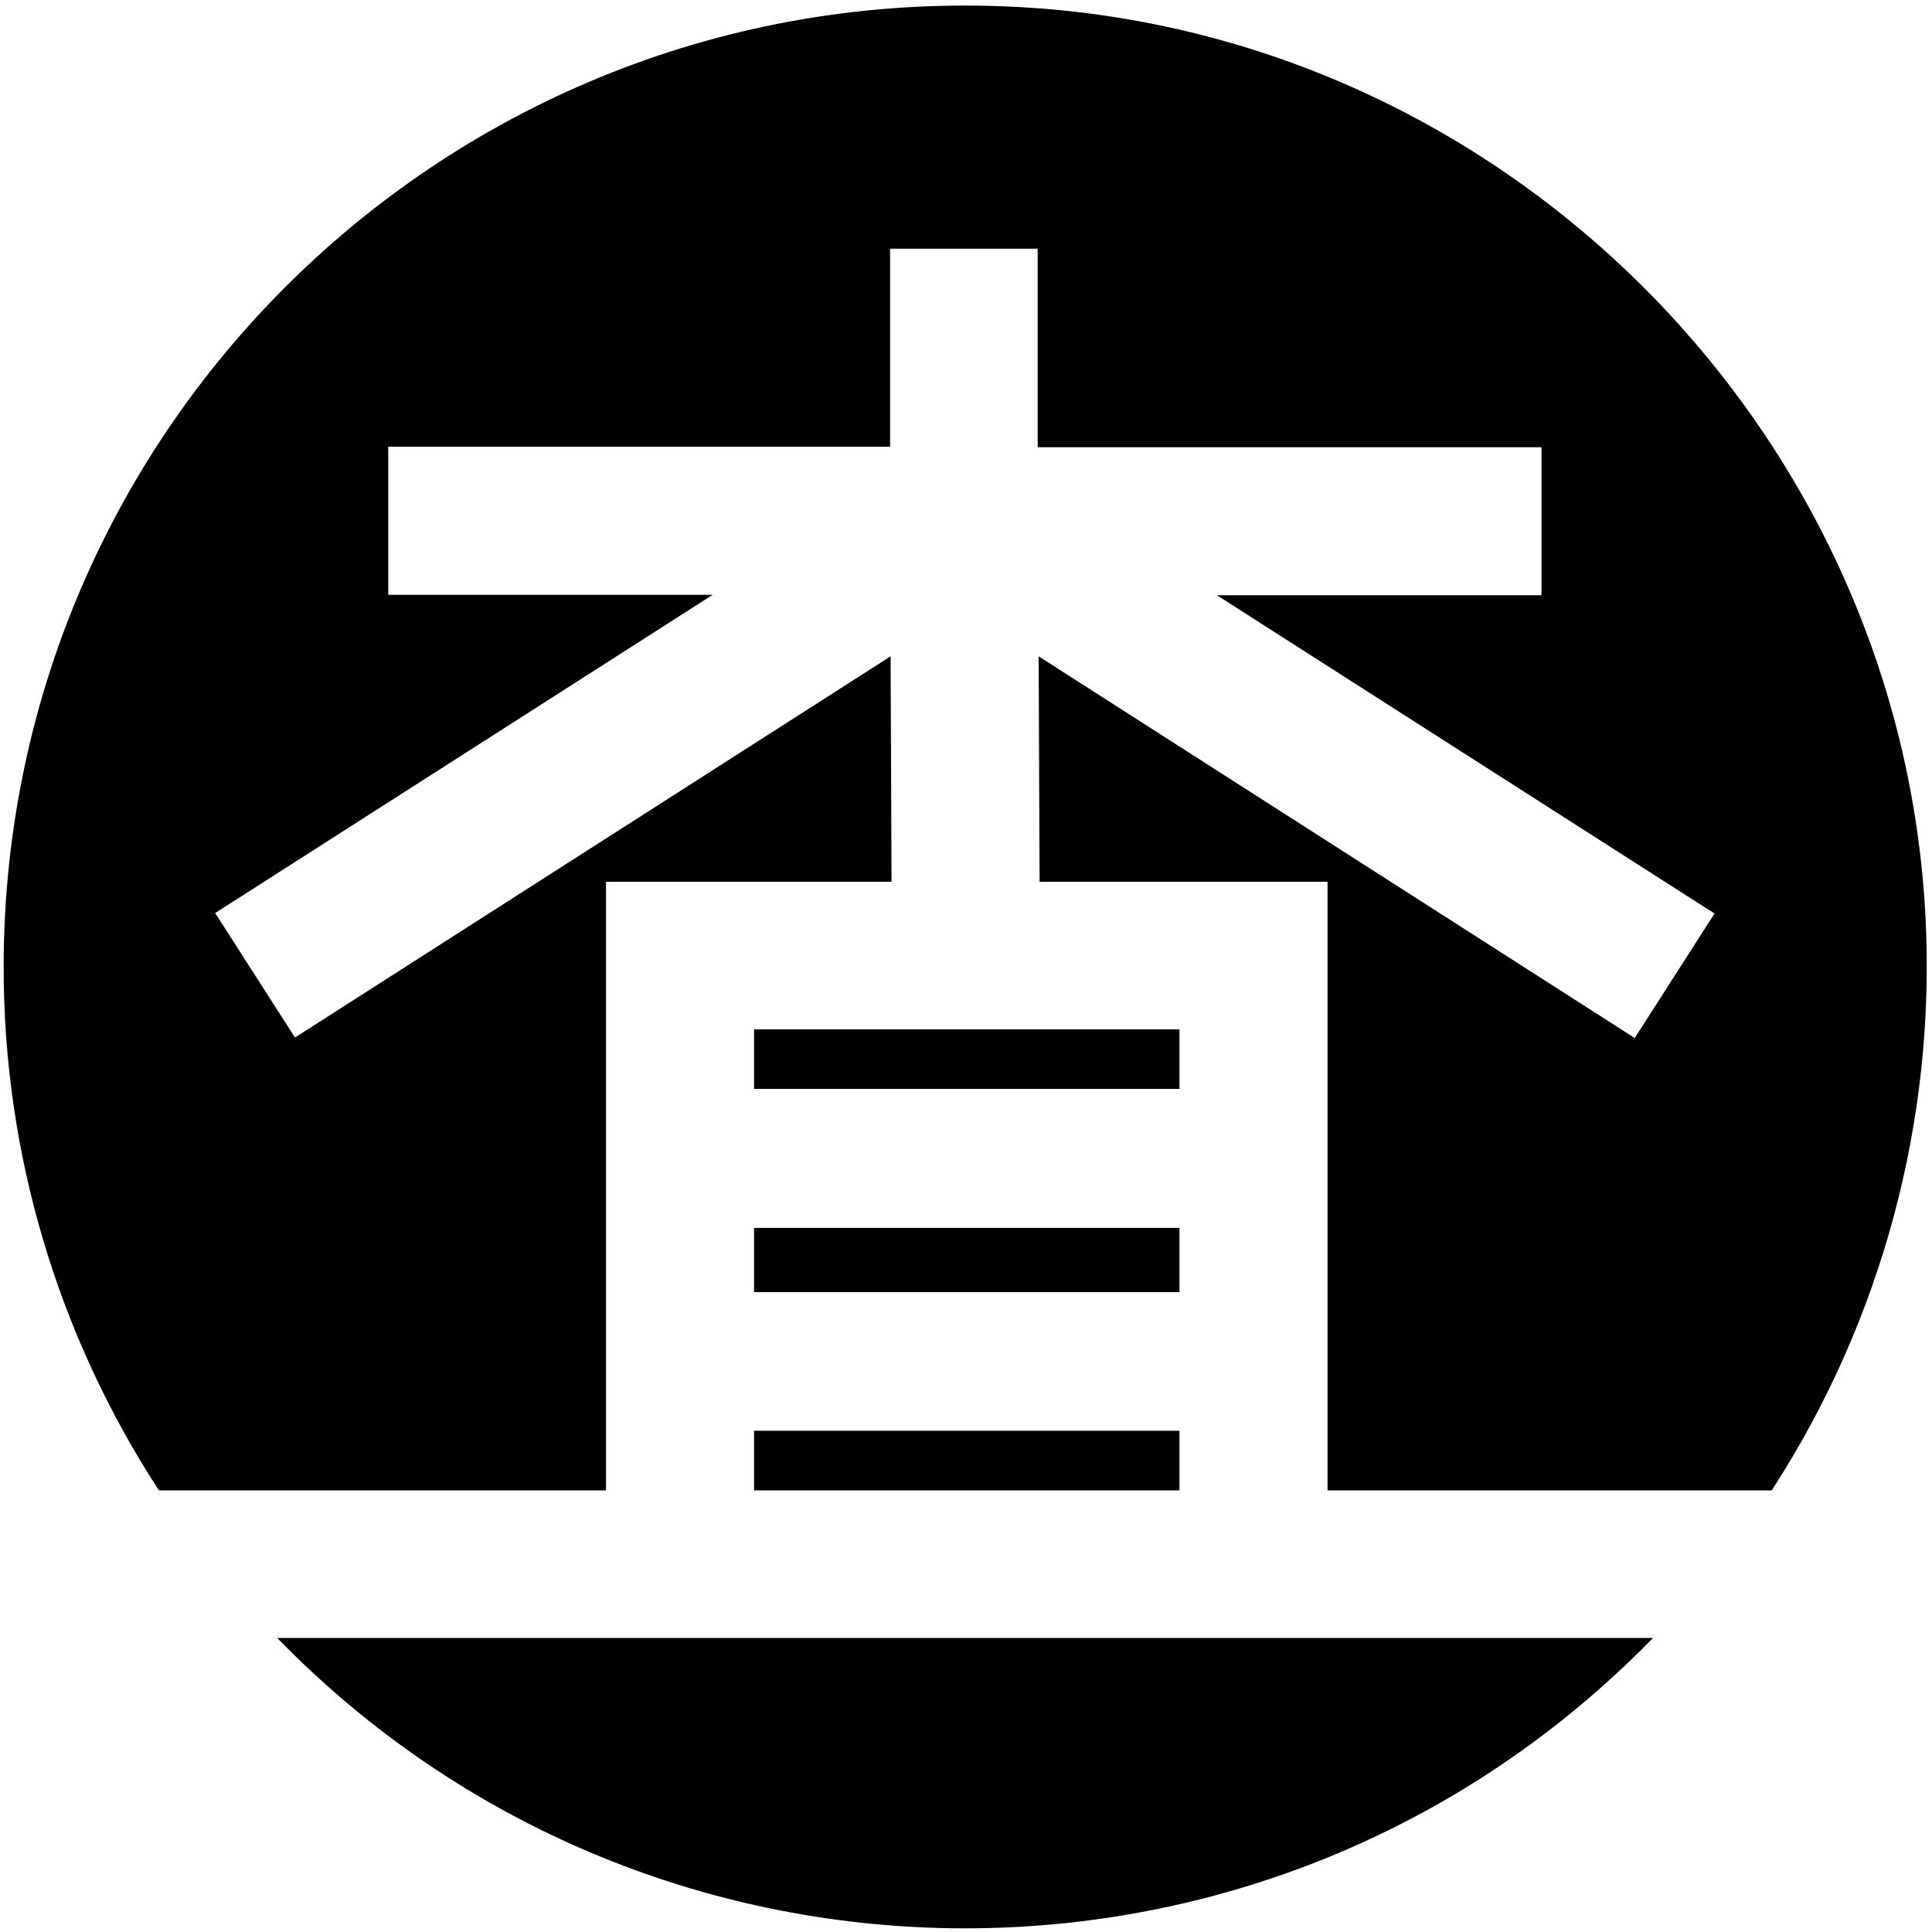
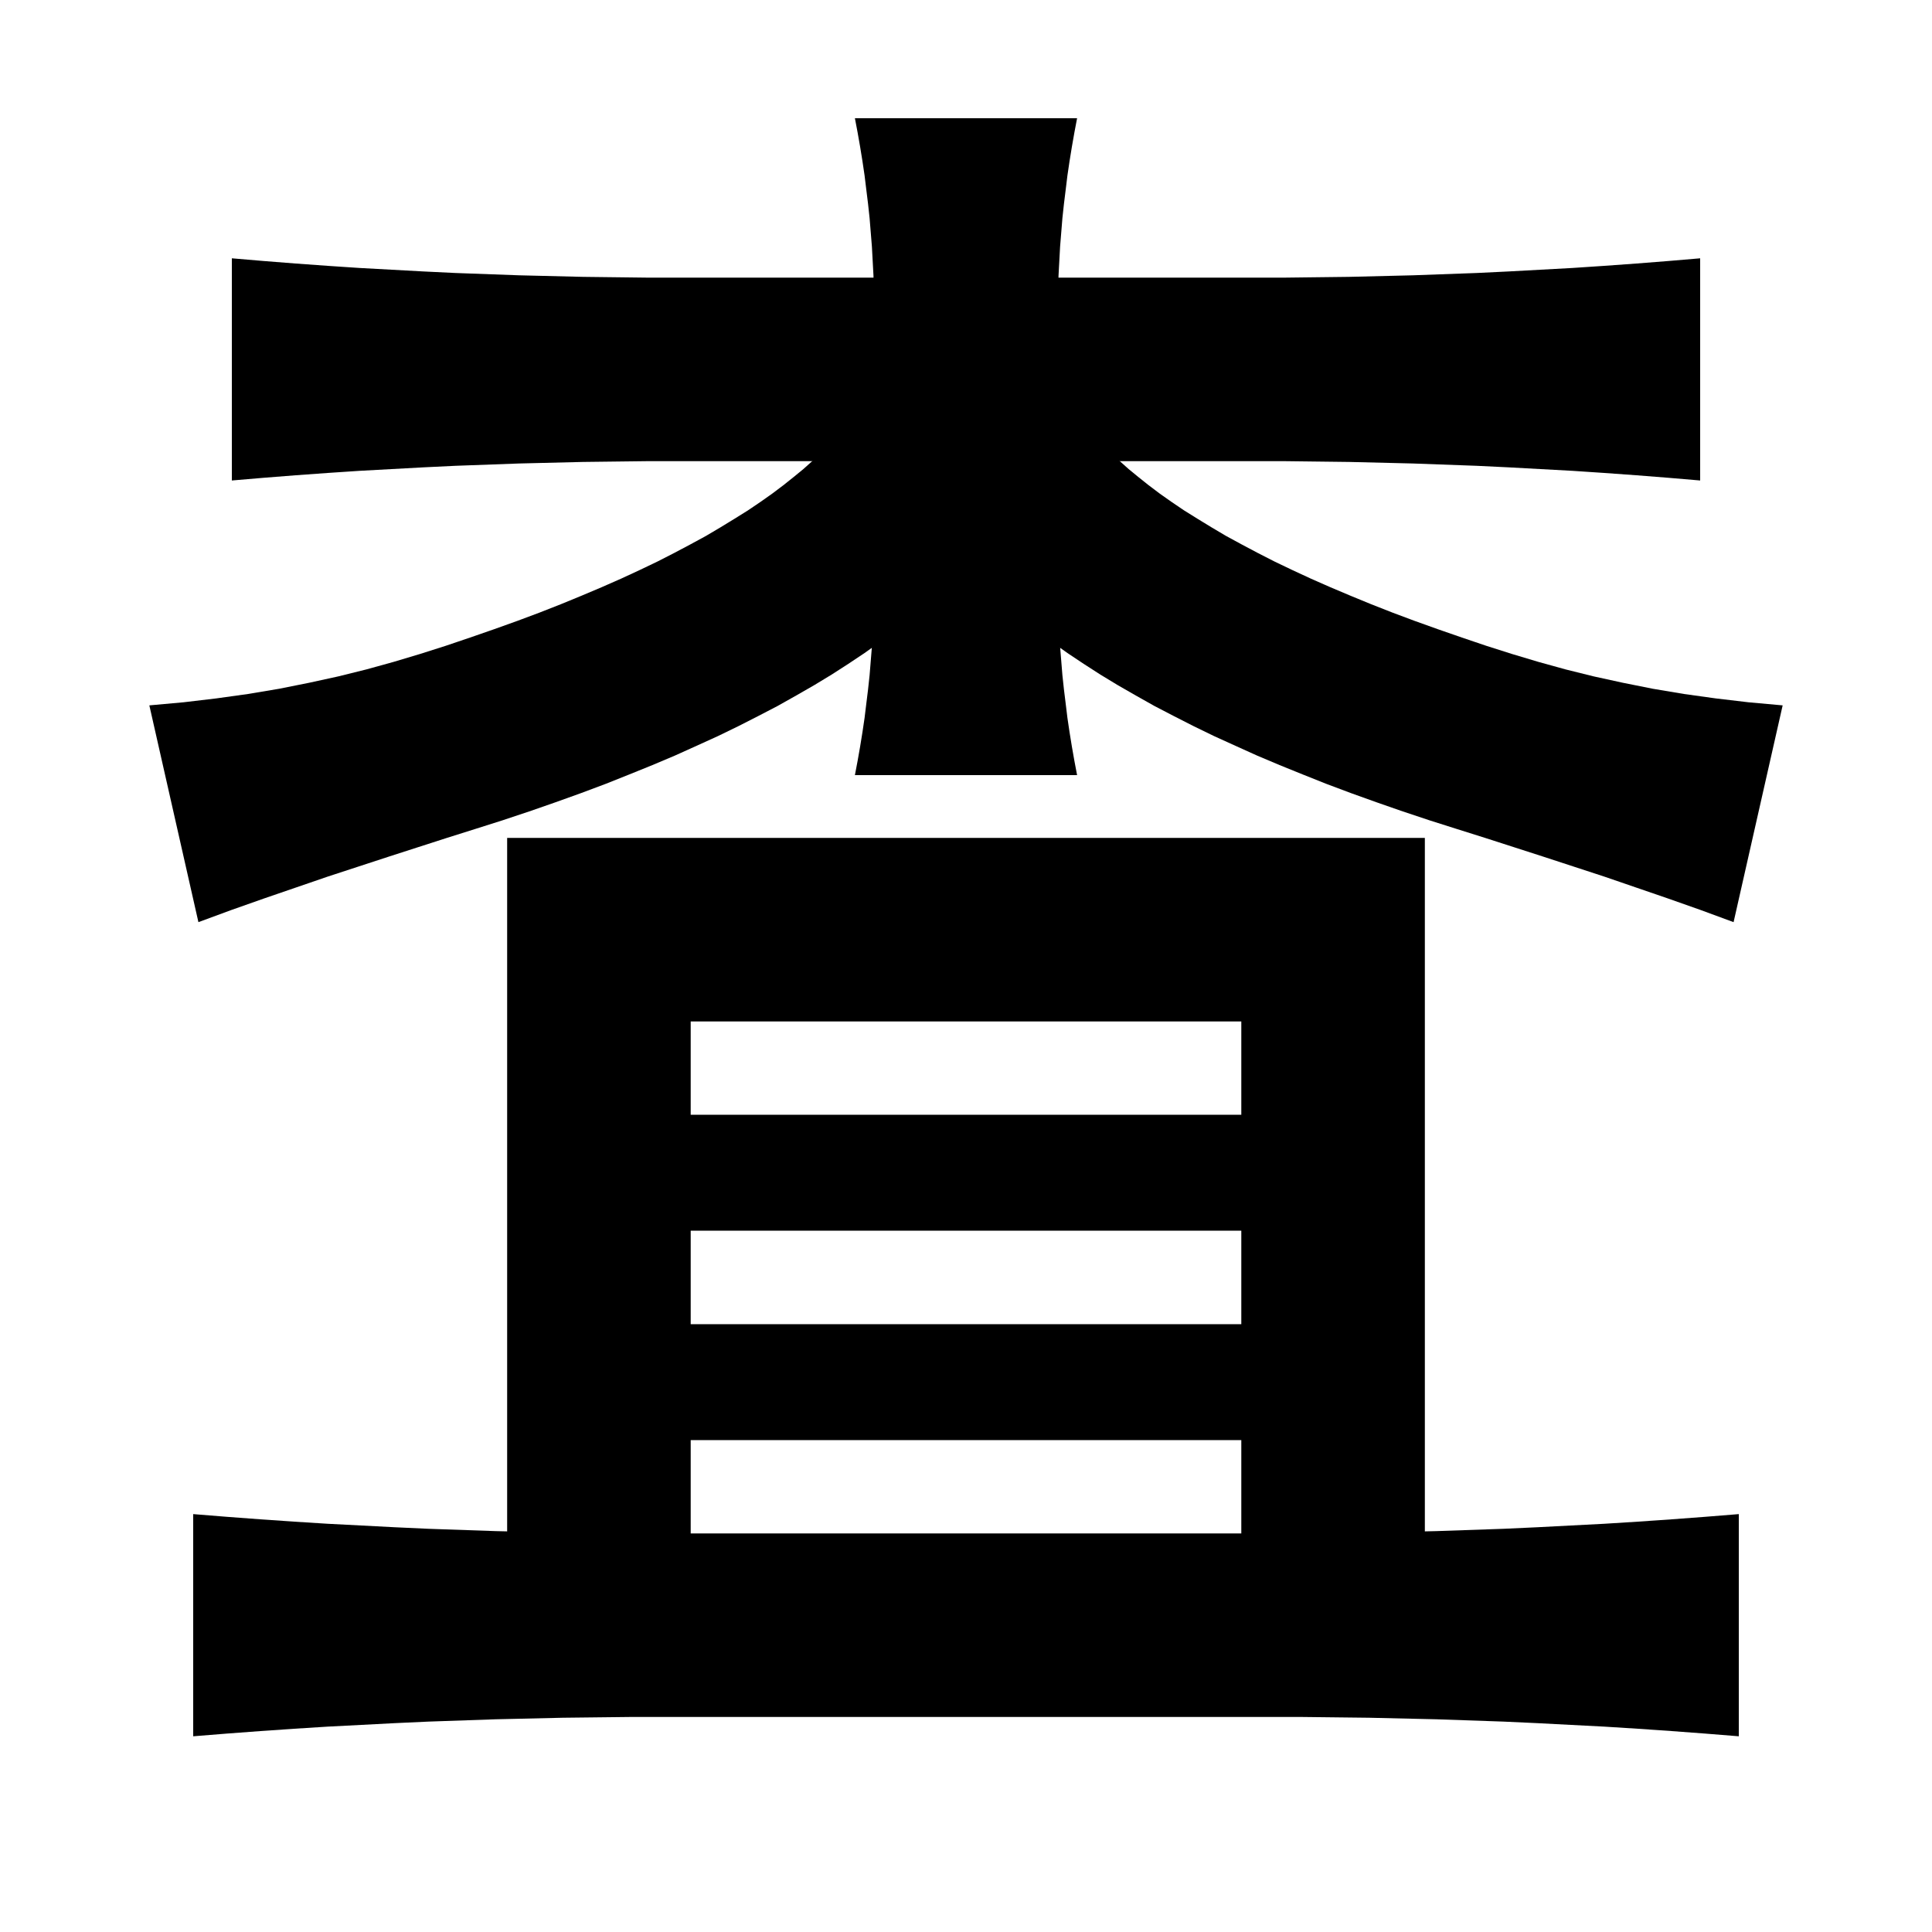
- <svg xmlns="http://www.w3.org/2000/svg" viewBox="-1.415 121.89 598.11 598.11" fill="currentColor">
-   <g>
-     <rect x="232.027" y="502.024" width="131.706" height="19.883" />
-     <polygon points="232.027,583.28 297.21,583.28 297.508,583.28 363.733,583.28 363.733,564.827 232.027,564.827" />
-     <path d="M186.191,583.28V394.874h88.398l-0.297-69.796L89.904,443.092l-24.704-38.544l154.029-98.52H118.775v-45.836h155.368v-61.314h45.688v61.463h155.964v45.837H375.34l154.029,98.519l-24.704,38.545L320.128,325.077l0.298,69.797h89.143V583.28h137.51c34.081-52.564,50.743-114.527,47.623-177.096C587.26,256.77,467.311,134.439,318.045,124.319C144.371,112.562-0.281,249.924-0.281,421.216c-0.062,57.544,16.641,113.86,48.069,162.064H186.191z" />
-     <rect x="232.027" y="440.562" width="131.706" height="18.424" />
-     <path d="M409.569,628.969H84.398c114.485,117.615,302.642,120.151,420.257,5.666c1.914-1.863,3.803-3.752,5.666-5.666H409.569z" />
+ <svg xmlns="http://www.w3.org/2000/svg" viewBox="0 0 100 100" width="512" height="512">
+   <g transform="translate(0.00 -3.88)">
+     <path d="M12.00 28.75L13.65 28.61L15.30 28.48L16.96 28.36L18.61 28.25L20.26 28.16L21.91 28.07L23.57 27.99L25.22 27.93L26.87 27.87L28.52 27.83L30.17 27.79L31.83 27.77L33.48 27.75L35.13 27.75L36.78 27.75L38.43 27.75L40.09 27.75L41.74 27.75L43.39 27.75L45.04 27.75L46.70 27.75L48.35 27.75L50.00 27.75L51.65 27.75L53.30 27.75L54.96 27.75L56.61 27.75L58.26 27.75L59.91 27.75L61.57 27.75L63.22 27.75L64.87 27.75L66.52 27.75L68.17 27.77L69.83 27.79L71.48 27.83L73.13 27.87L74.78 27.93L76.43 27.99L78.09 28.07L79.74 28.16L81.39 28.25L83.04 28.36L84.70 28.48L86.35 28.61L88.00 28.75L88.00 17.25L86.35 17.39L84.70 17.52L83.04 17.64L81.39 17.75L79.74 17.84L78.09 17.93L76.43 18.01L74.78 18.07L73.13 18.13L71.48 18.17L69.83 18.21L68.17 18.23L66.52 18.25L64.87 18.25L63.22 18.25L61.57 18.25L59.91 18.25L58.26 18.25L56.61 18.25L54.96 18.25L53.30 18.25L51.65 18.25L50.00 18.25L48.35 18.25L46.70 18.25L45.04 18.25L43.39 18.25L41.74 18.25L40.09 18.25L38.43 18.25L36.78 18.25L35.13 18.25L33.48 18.25L31.83 18.23L30.17 18.21L28.52 18.17L26.87 18.13L25.22 18.07L23.57 18.01L21.91 17.93L20.26 17.84L18.61 17.75L16.96 17.64L15.30 17.52L13.65 17.39L12.00 17.25" fill="currentColor" />
+     <path d="M44.25 10.00L44.39 10.74L44.52 11.48L44.64 12.22L44.75 12.96L44.84 13.70L44.93 14.43L45.01 15.17L45.07 15.91L45.13 16.65L45.17 17.39L45.21 18.13L45.23 18.87L45.25 19.61L45.25 20.35L45.25 21.09L45.25 21.83L45.25 22.57L45.25 23.30L45.25 24.04L45.25 24.78L45.25 25.52L45.25 26.26L45.25 27.00L45.25 27.74L45.25 28.48L45.25 29.22L45.25 29.96L45.25 30.70L45.25 31.43L45.25 32.17L45.25 32.91L45.25 33.65L45.25 34.39L45.23 35.13L45.21 35.87L45.17 36.61L45.13 37.35L45.07 38.09L45.01 38.83L44.93 39.57L44.84 40.30L44.75 41.04L44.64 41.78L44.52 42.52L44.39 43.26L44.25 44.00L55.75 44.00L55.61 43.26L55.48 42.52L55.36 41.78L55.25 41.04L55.16 40.30L55.07 39.57L54.99 38.83L54.93 38.09L54.87 37.35L54.83 36.61L54.79 35.87L54.77 35.13L54.75 34.39L54.75 33.65L54.75 32.91L54.75 32.17L54.75 31.43L54.75 30.70L54.75 29.96L54.75 29.22L54.75 28.48L54.75 27.74L54.75 27.00L54.75 26.26L54.75 25.52L54.75 24.78L54.75 24.04L54.75 23.30L54.75 22.57L54.75 21.83L54.75 21.09L54.75 20.35L54.75 19.61L54.77 18.87L54.79 18.13L54.83 17.39L54.87 16.65L54.93 15.91L54.99 15.17L55.07 14.43L55.16 13.70L55.25 12.96L55.36 12.22L55.48 11.48L55.61 10.74L55.75 10.00" fill="currentColor" />
+     <path d="M45.42 22.73L45.31 23.14L45.21 23.43L45.09 23.74L44.95 24.05L44.79 24.38L44.60 24.71L44.39 25.06L44.15 25.42L43.88 25.78L43.58 26.16L43.24 26.54L42.88 26.93L42.48 27.33L42.05 27.74L41.58 28.16L41.08 28.57L40.54 29.00L39.97 29.43L39.36 29.86L38.71 30.30L38.02 30.73L37.30 31.17L36.54 31.62L35.73 32.06L34.90 32.50L34.02 32.95L33.10 33.39L32.15 33.83L31.15 34.27L30.11 34.71L29.04 35.15L27.92 35.59L26.77 36.02L25.57 36.45L24.33 36.88L23.06 37.31L21.74 37.73L20.37 38.14L18.96 38.53L17.51 38.89L16.00 39.22L14.45 39.53L12.84 39.80L11.19 40.03L9.50 40.23L7.73 40.39L10.27 51.61L11.98 50.98L13.68 50.38L15.34 49.81L16.97 49.25L18.56 48.73L20.12 48.22L21.64 47.73L23.13 47.25L24.59 46.79L26.01 46.34L27.39 45.88L28.74 45.41L30.05 44.94L31.33 44.46L32.56 43.97L33.77 43.48L34.93 42.99L36.06 42.48L37.16 41.98L38.23 41.46L39.25 40.94L40.25 40.42L41.21 39.88L42.15 39.34L43.04 38.80L43.91 38.24L44.75 37.68L45.55 37.11L46.32 36.54L47.07 35.95L47.78 35.36L48.46 34.75L49.11 34.14L49.73 33.52L50.32 32.88L50.88 32.24L51.40 31.58L51.90 30.91L52.36 30.23L52.79 29.54L53.18 28.83L53.54 28.12L53.86 27.39L54.15 26.65L54.40 25.91L54.58 25.27" fill="currentColor" />
+     <path d="M45.42 25.27L45.60 25.91L45.85 26.65L46.14 27.39L46.46 28.12L46.82 28.83L47.21 29.54L47.64 30.23L48.10 30.91L48.60 31.58L49.12 32.24L49.68 32.88L50.27 33.52L50.89 34.14L51.54 34.75L52.22 35.36L52.93 35.95L53.68 36.54L54.45 37.11L55.25 37.68L56.09 38.24L56.96 38.80L57.85 39.34L58.79 39.88L59.75 40.42L60.75 40.94L61.77 41.46L62.84 41.98L63.94 42.48L65.07 42.99L66.23 43.48L67.44 43.97L68.67 44.46L69.95 44.94L71.26 45.41L72.61 45.88L73.99 46.34L75.41 46.79L76.87 47.25L78.36 47.73L79.88 48.22L81.44 48.73L83.03 49.25L84.66 49.81L86.32 50.38L88.02 50.98L89.73 51.61L92.27 40.39L90.50 40.23L88.81 40.03L87.16 39.80L85.55 39.53L84.00 39.22L82.49 38.89L81.04 38.53L79.63 38.14L78.26 37.73L76.94 37.31L75.67 36.88L74.43 36.45L73.23 36.02L72.08 35.59L70.96 35.15L69.89 34.71L68.85 34.27L67.85 33.83L66.90 33.39L65.98 32.95L65.10 32.50L64.27 32.06L63.46 31.62L62.70 31.17L61.98 30.73L61.29 30.30L60.64 29.86L60.03 29.43L59.46 29.00L58.92 28.57L58.42 28.16L57.95 27.74L57.52 27.33L57.12 26.93L56.76 26.54L56.42 26.16L56.12 25.78L55.85 25.42L55.61 25.06L55.40 24.71L55.21 24.38L55.05 24.05L54.91 23.74L54.79 23.43L54.69 23.14L54.58 22.73" fill="currentColor" />
+     <path d="M10.00 93.75L11.74 93.61L13.48 93.48L15.22 93.36L16.96 93.25L18.70 93.16L20.43 93.07L22.17 92.99L23.91 92.93L25.65 92.87L27.39 92.83L29.13 92.79L30.87 92.77L32.61 92.75L34.35 92.75L36.09 92.75L37.83 92.75L39.57 92.75L41.30 92.75L43.04 92.75L44.78 92.75L46.52 92.75L48.26 92.75L50.00 92.75L51.74 92.75L53.48 92.75L55.22 92.75L56.96 92.75L58.70 92.75L60.43 92.75L62.17 92.75L63.91 92.75L65.65 92.75L67.39 92.75L69.13 92.77L70.87 92.79L72.61 92.83L74.35 92.87L76.09 92.93L77.83 92.99L79.57 93.07L81.30 93.16L83.04 93.25L84.78 93.36L86.52 93.48L88.26 93.61L90.00 93.75L90.00 82.25L88.26 82.39L86.52 82.52L84.78 82.64L83.04 82.75L81.30 82.84L79.57 82.93L77.83 83.01L76.09 83.07L74.35 83.13L72.61 83.17L70.87 83.21L69.13 83.23L67.39 83.25L65.65 83.25L63.91 83.25L62.17 83.25L60.43 83.25L58.70 83.25L56.96 83.25L55.22 83.25L53.48 83.25L51.74 83.25L50.00 83.25L48.26 83.25L46.52 83.25L44.78 83.25L43.04 83.25L41.30 83.25L39.57 83.25L37.83 83.25L36.09 83.25L34.35 83.25L32.61 83.25L30.87 83.23L29.13 83.21L27.39 83.17L25.65 83.13L23.91 83.07L22.17 83.01L20.43 82.93L18.70 82.84L16.96 82.75L15.22 82.64L13.48 82.52L11.74 82.39L10.00 82.25" fill="currentColor" />
+     <path d="M31 88 V52 H69 V88" fill="none" stroke="currentColor" stroke-width="9.5" stroke-linecap="butt" stroke-linejoin="miter" />
+     <path d="M31 64.58 H69" fill="none" stroke="currentColor" stroke-width="6" stroke-linecap="butt" stroke-linejoin="miter" />
+     <path d="M31 75.42 H69" fill="none" stroke="currentColor" stroke-width="6" stroke-linecap="butt" stroke-linejoin="miter" />
  </g>
</svg>
